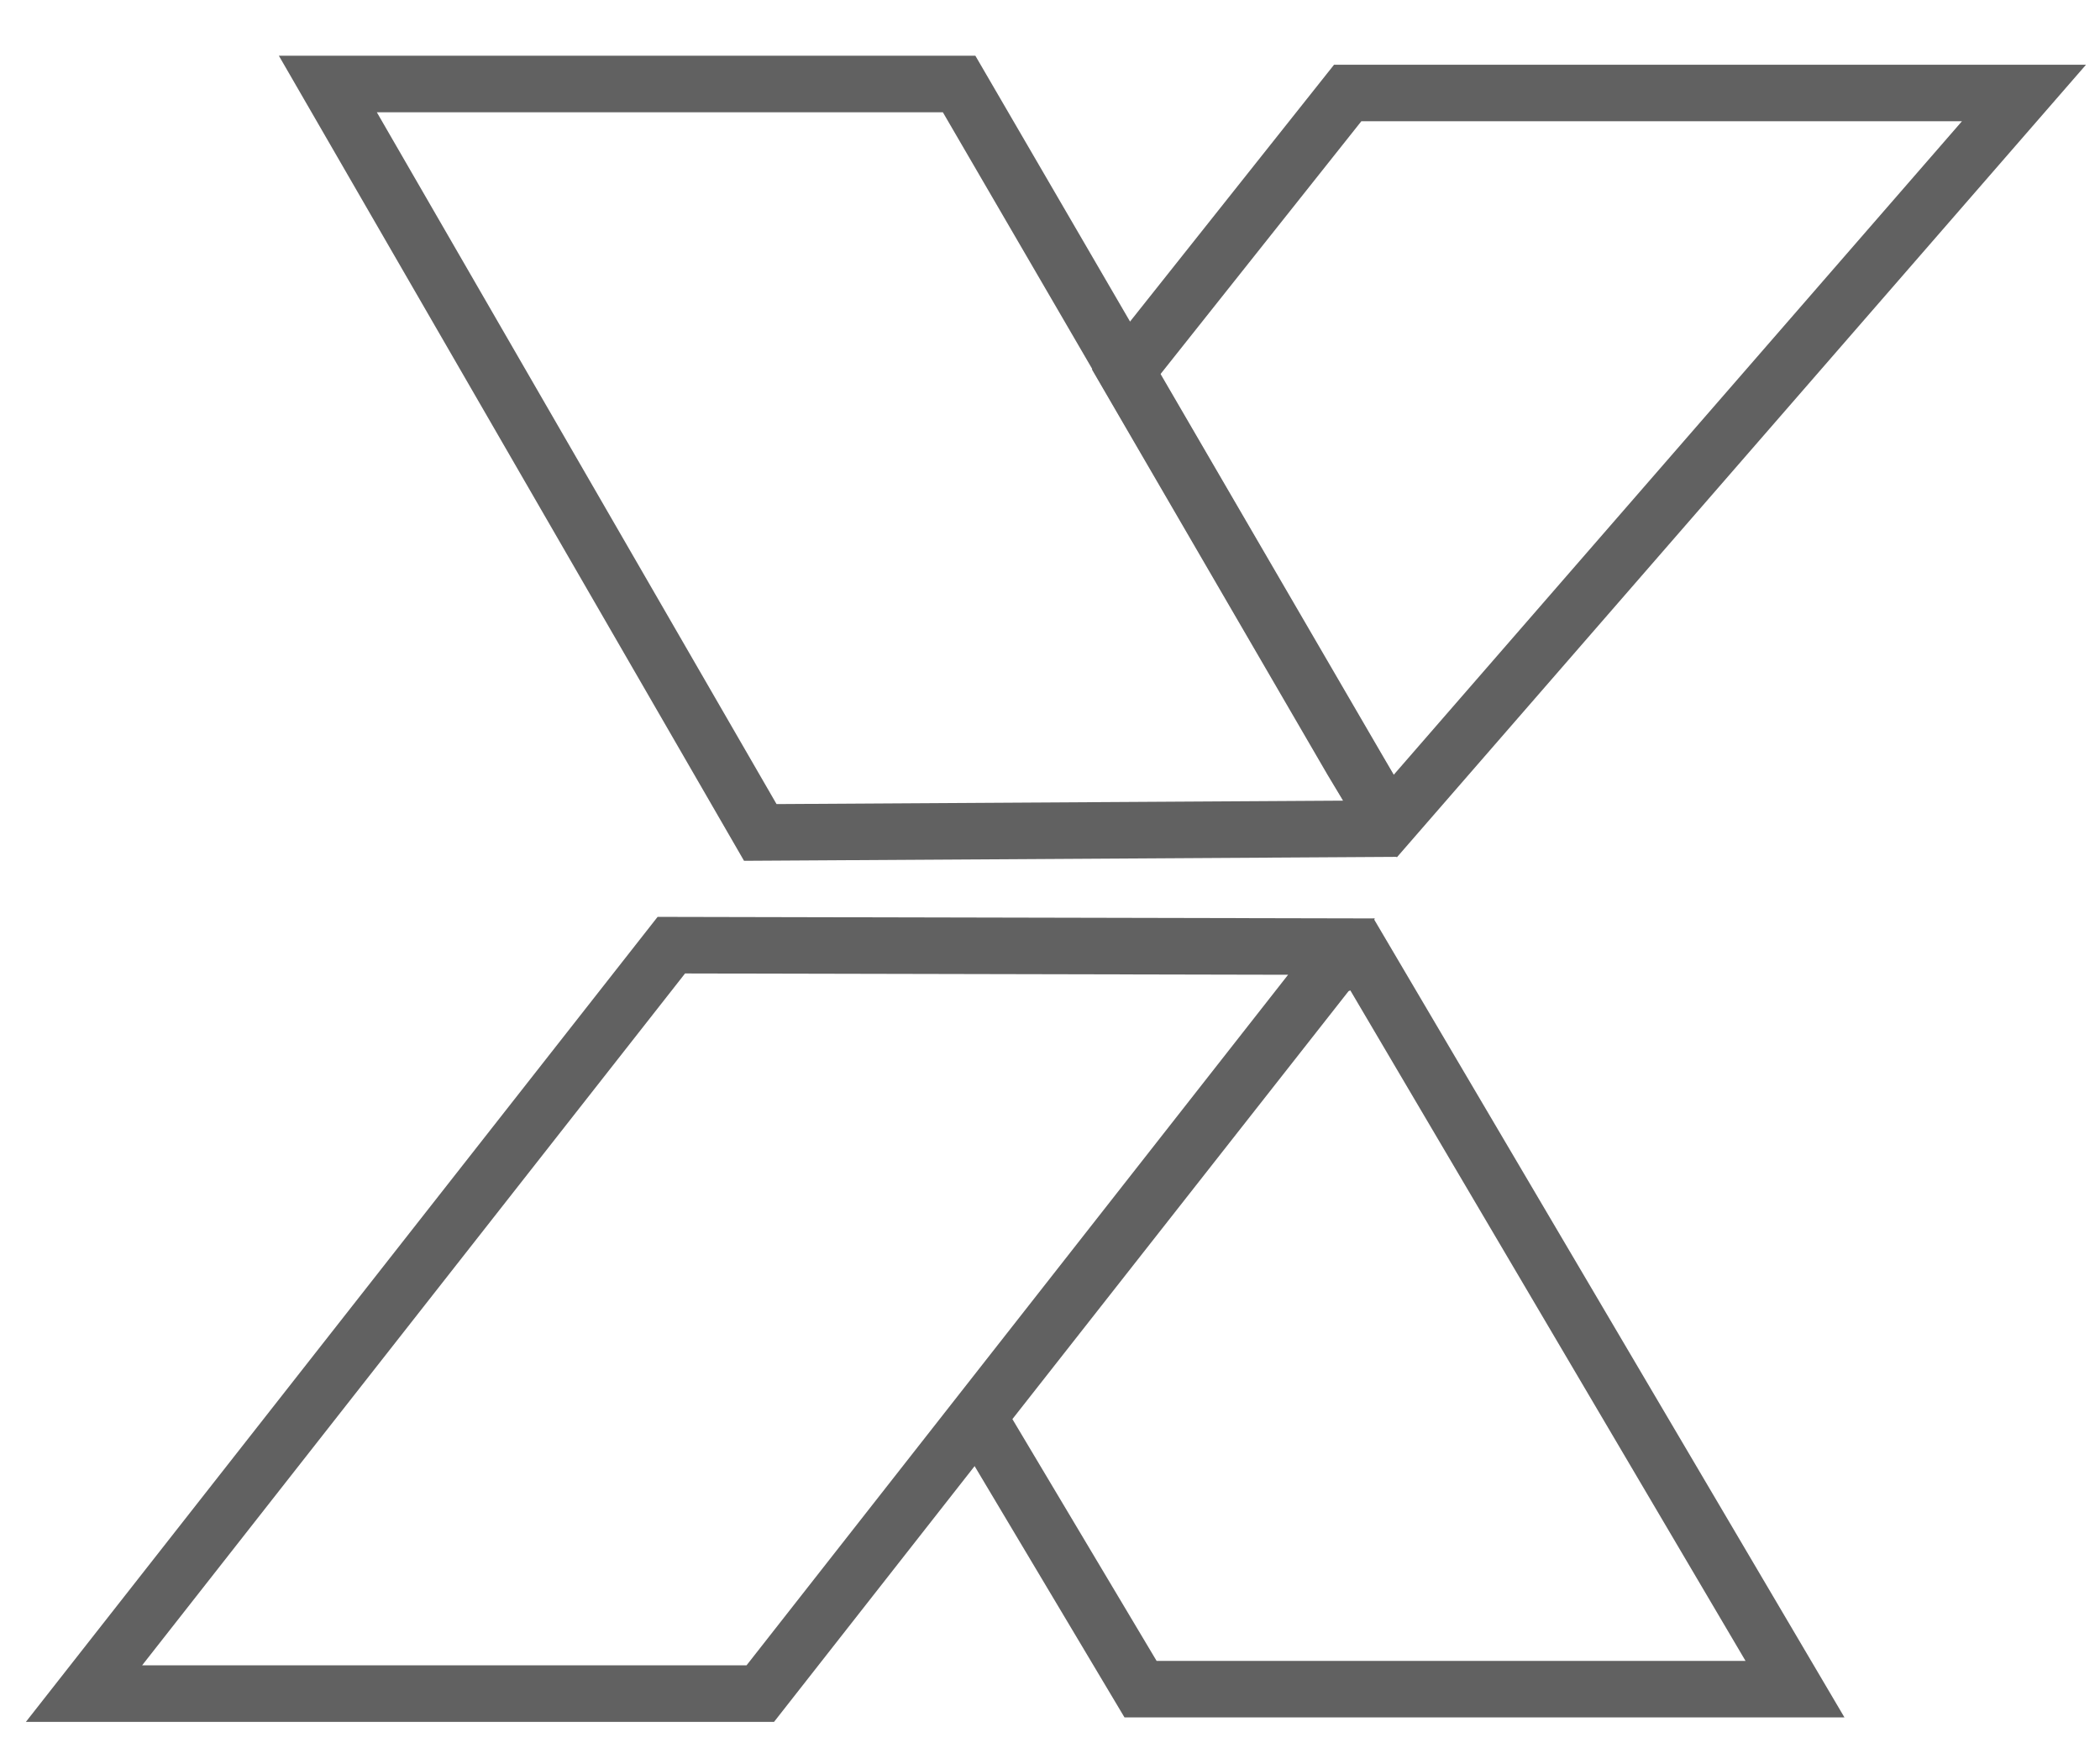
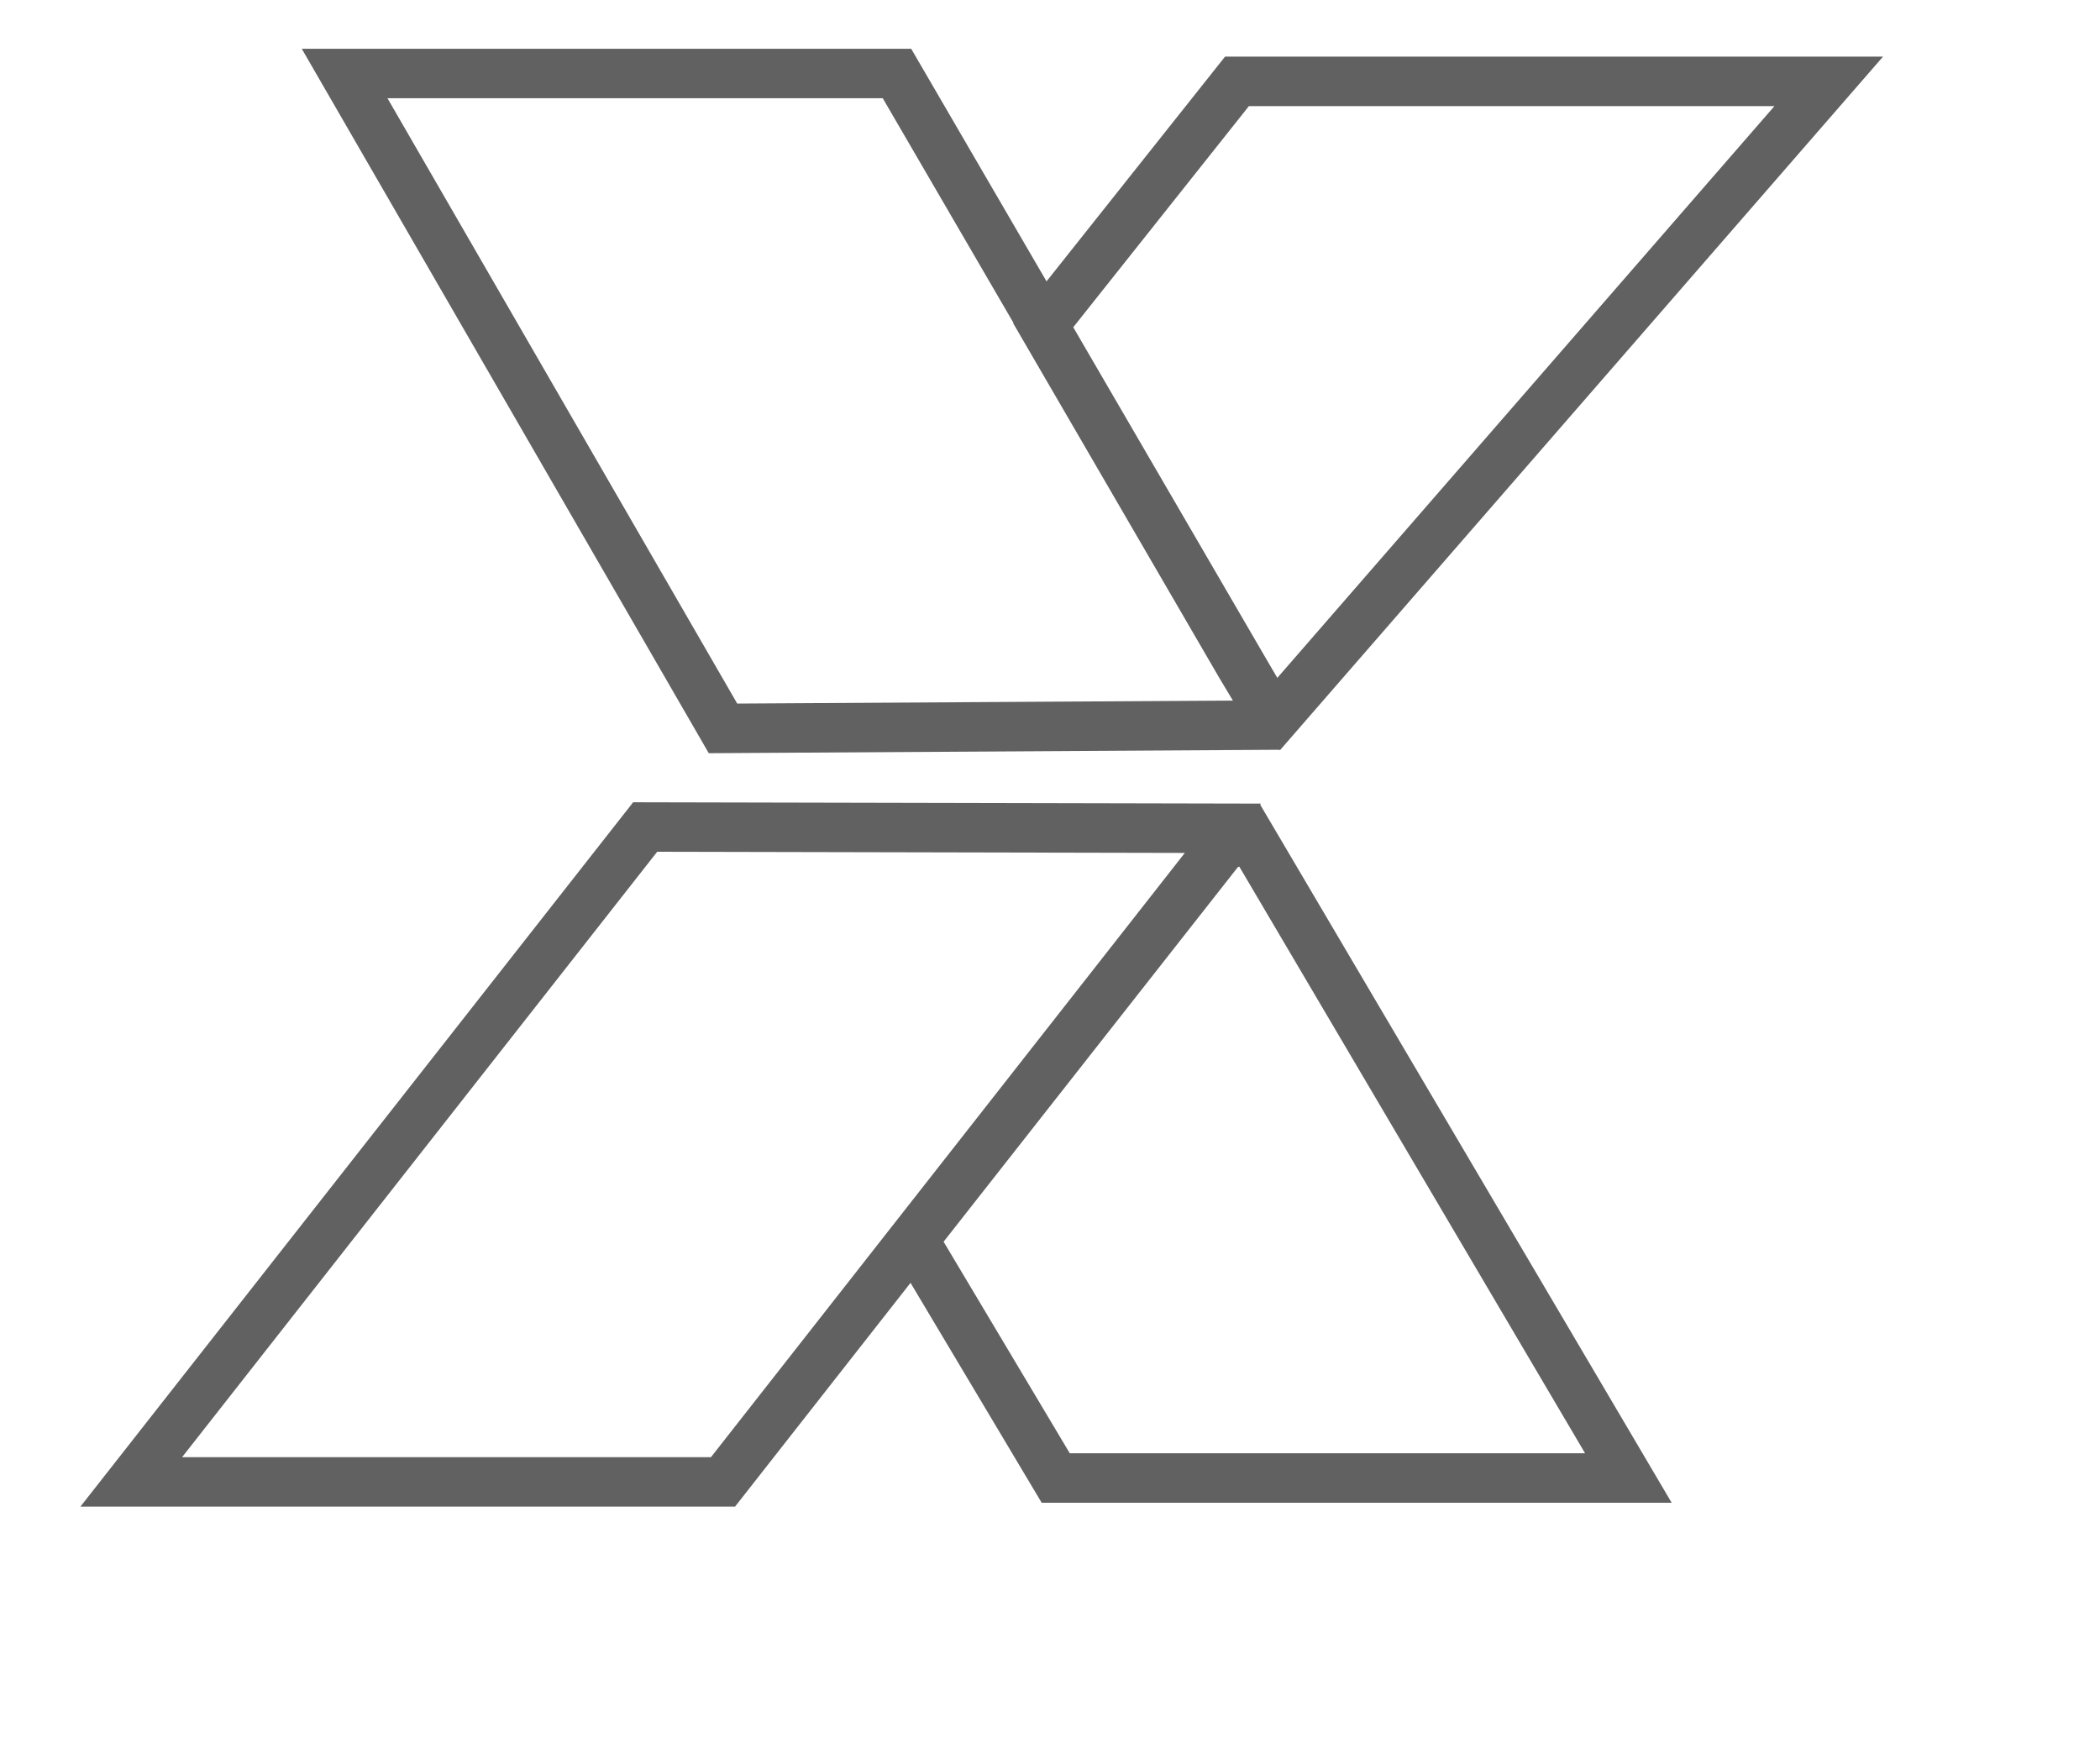
- <svg xmlns="http://www.w3.org/2000/svg" width="25" height="21" viewBox="0 0 25 21" fill="none">
+ <svg xmlns="http://www.w3.org/2000/svg" width="25" height="21" viewBox="0 0 27 24" fill="none">
  <path fill-rule="evenodd" clip-rule="evenodd" d="M15.842 11.525L16.214 11.363L21.369 20.109H13.578L11.645 16.868L15.842 11.525Z" stroke="#616161" stroke-width="0.673" />
  <path fill-rule="evenodd" clip-rule="evenodd" d="M16.095 9.055L16.41 9.578L16.594 9.734L24.095 1.107H16.044L13.406 4.428L16.095 9.055ZM1 20.162H9.051L15.709 11.672L15.87 11.269L7.992 11.252L1 20.162Z" stroke="#616161" stroke-width="0.673" />
  <path fill-rule="evenodd" clip-rule="evenodd" d="M3.903 1H11.418L16.376 9.521L16.333 9.866L9.051 9.91L3.903 1Z" stroke="#616161" stroke-width="0.673" />
</svg>
